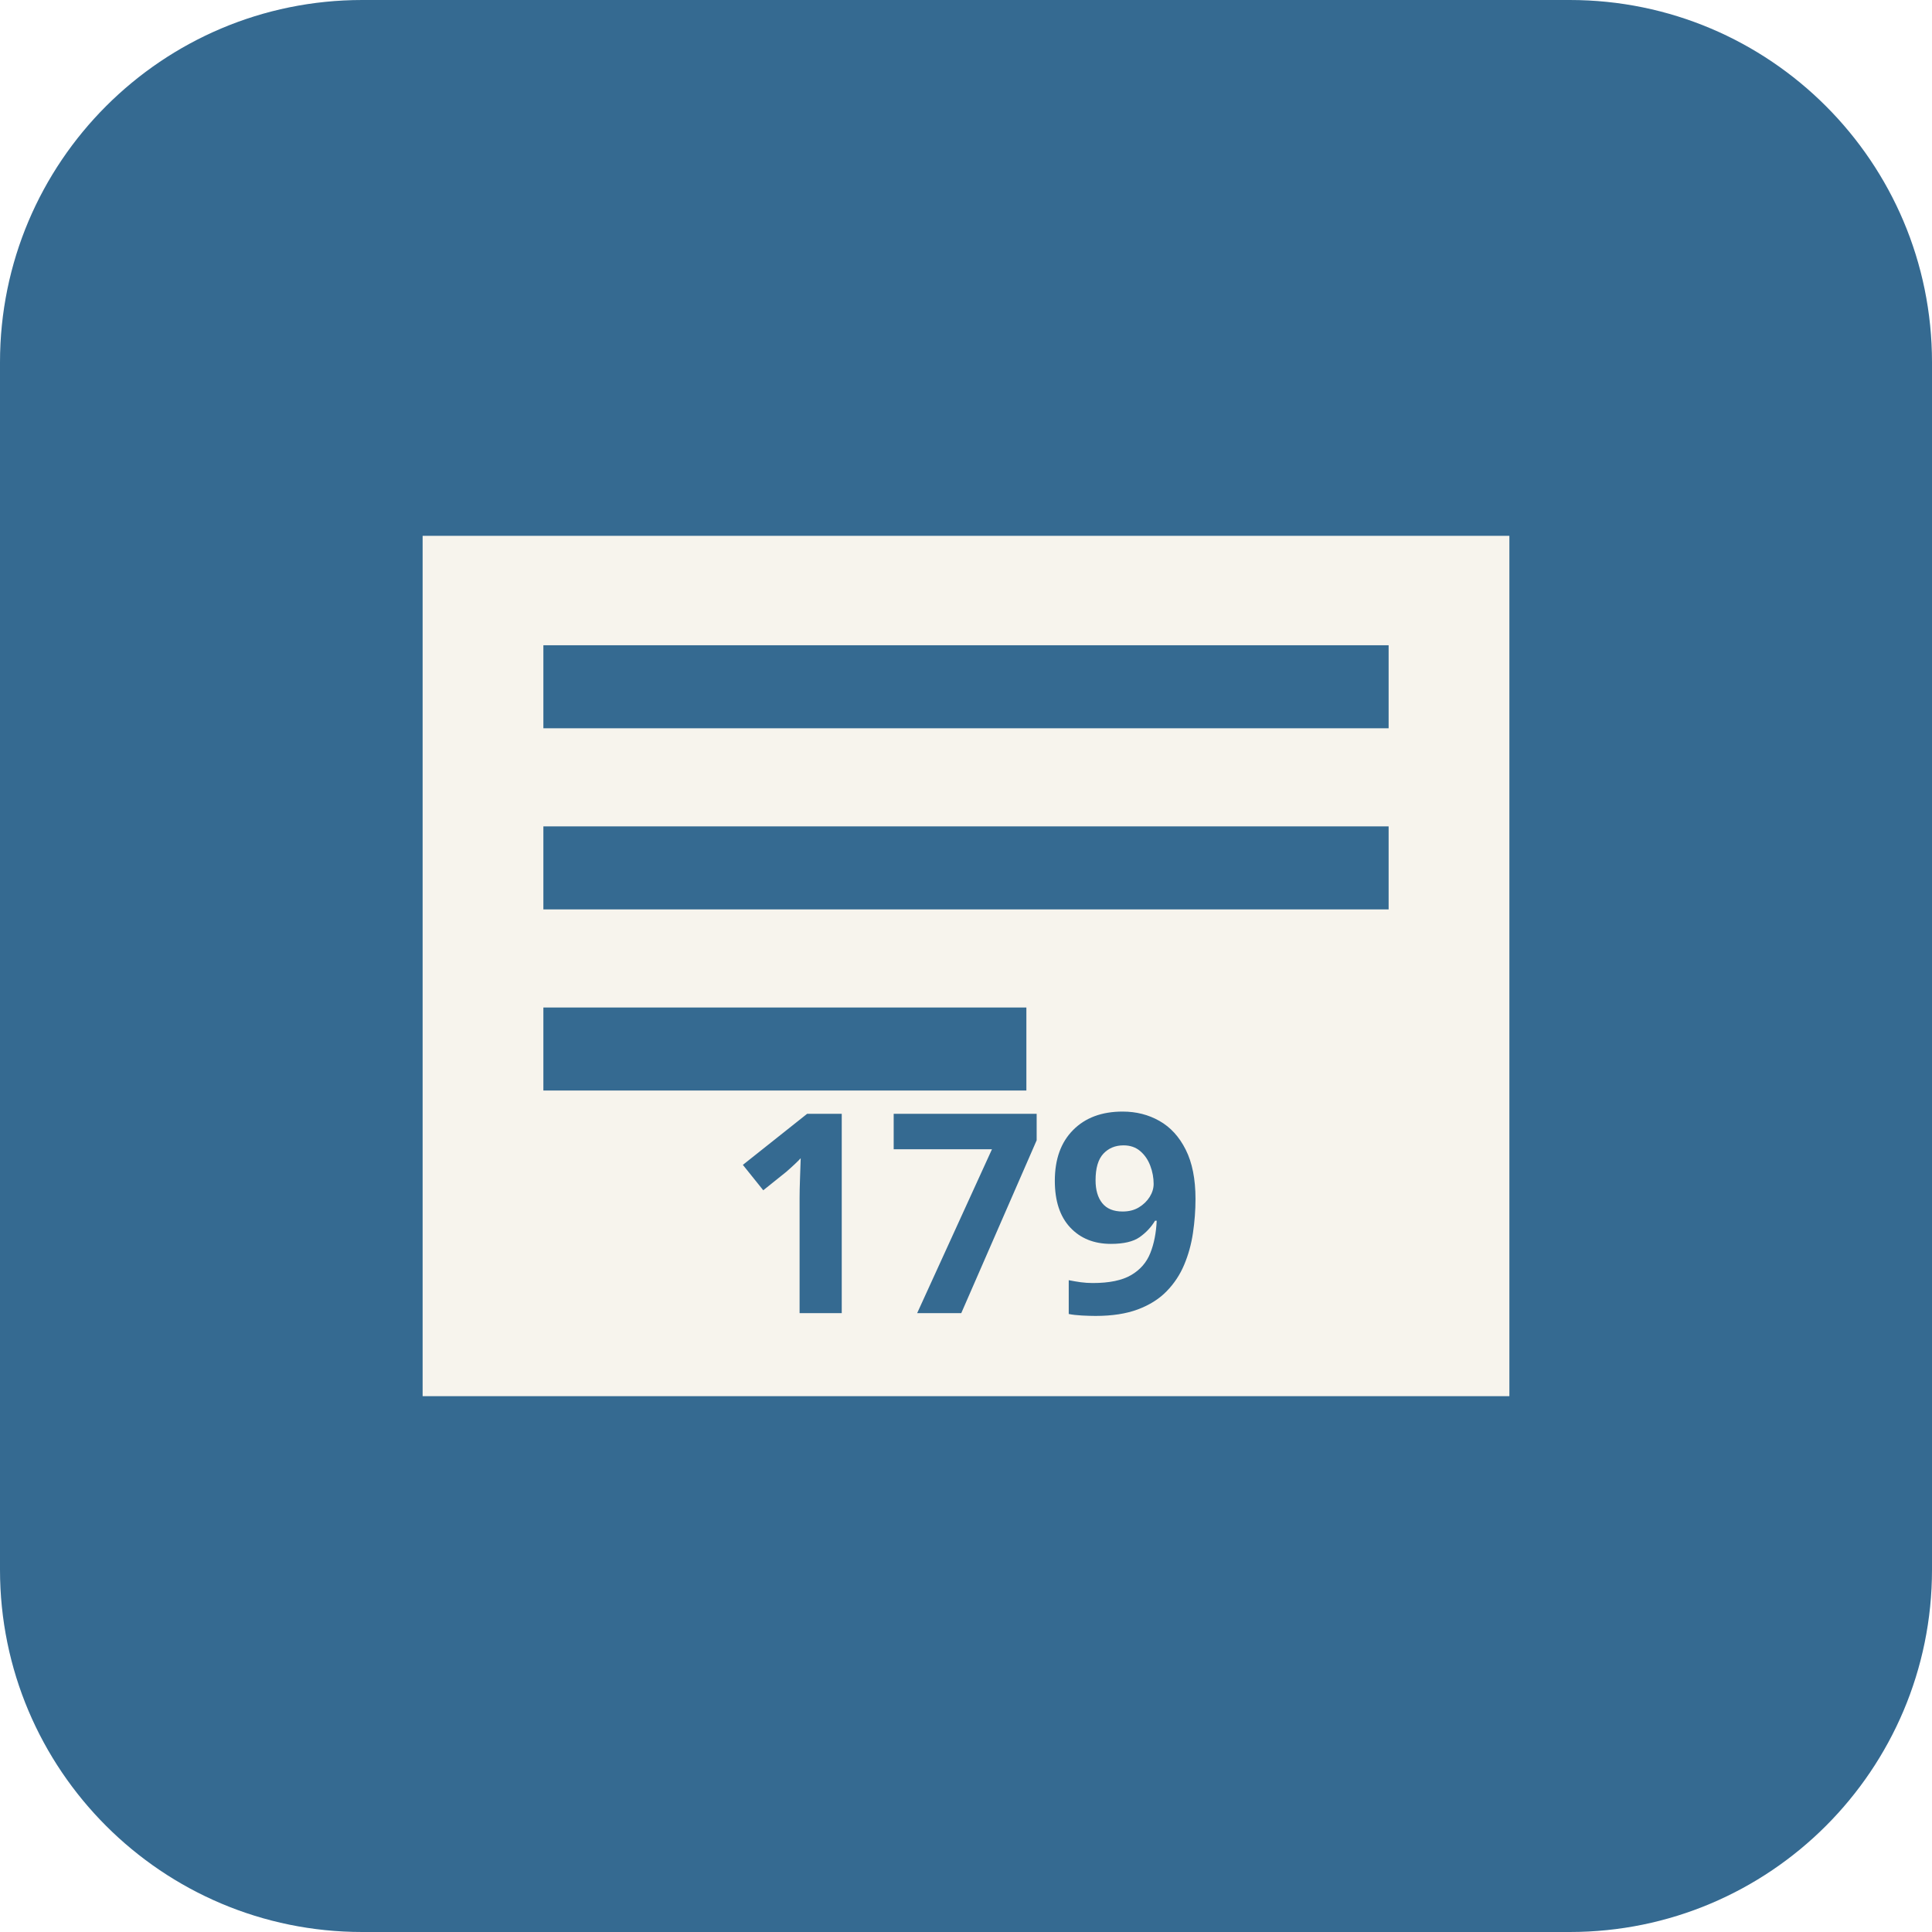
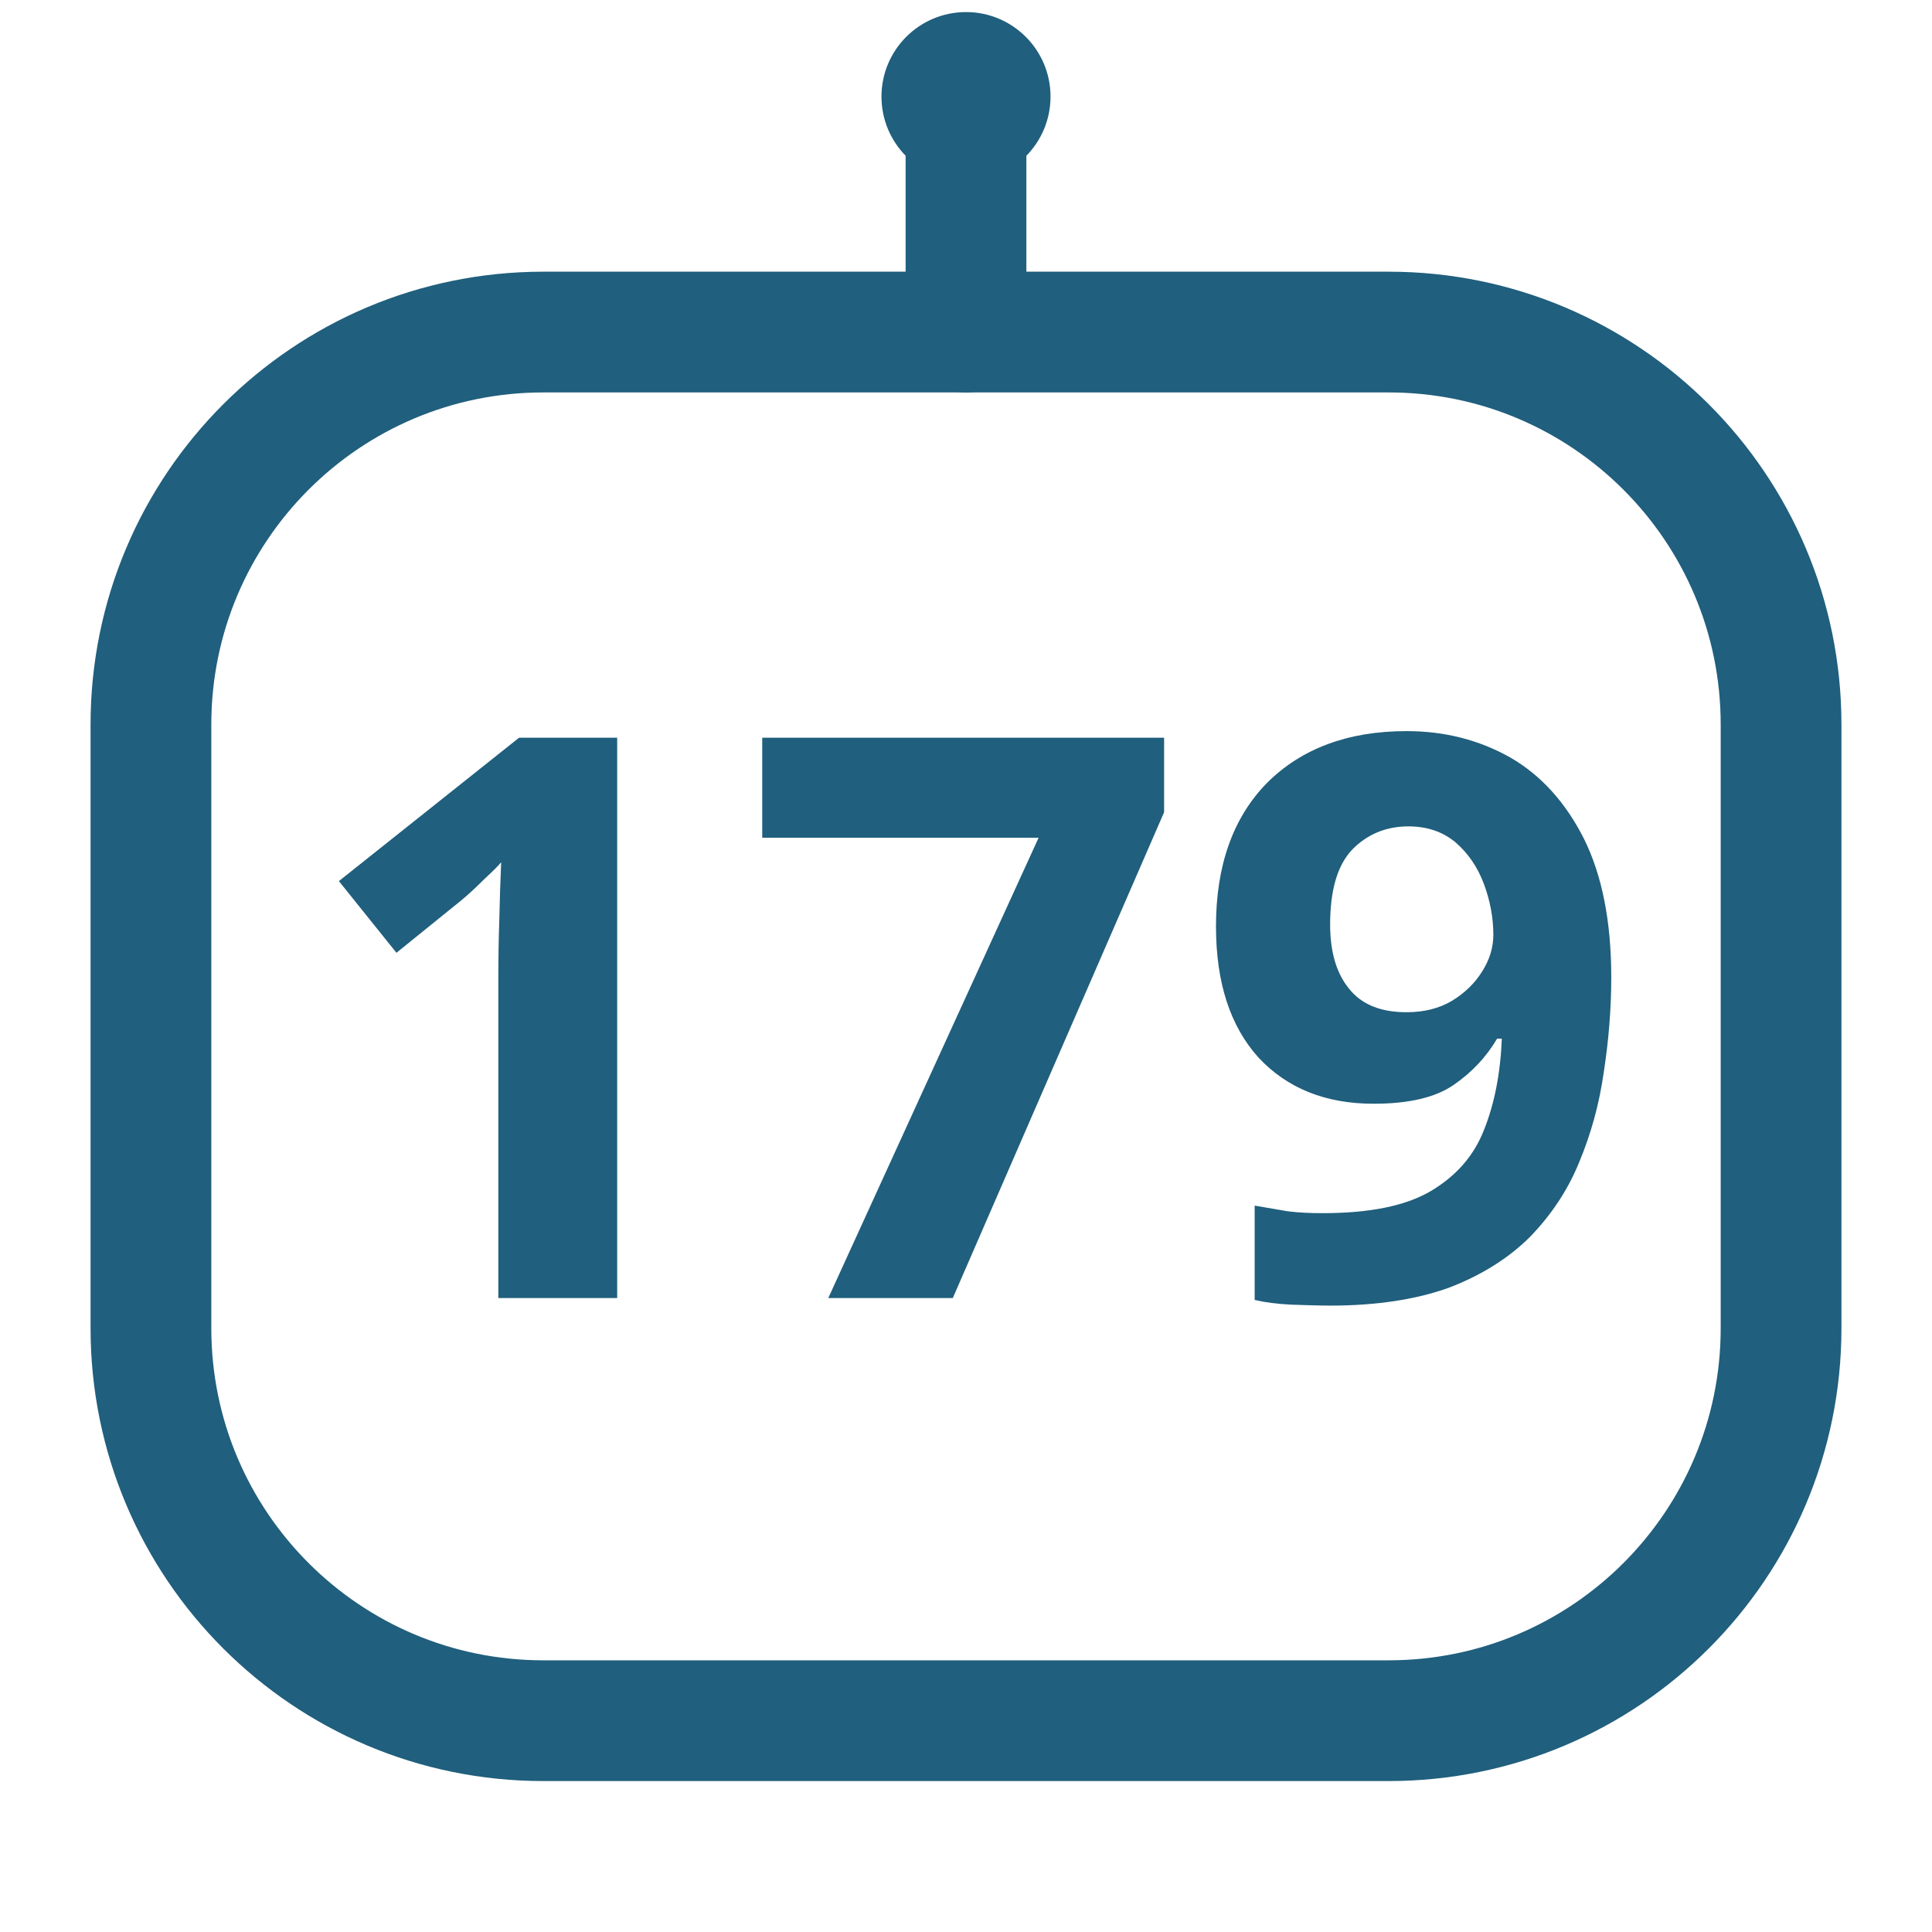
- <svg xmlns="http://www.w3.org/2000/svg" viewBox="0 0 512 512" role="img" aria-label="ВМШ 179">
-   <rect width="512" height="512" rx="96" fill="#356a91" />
-   <path d="M112 142h288v228H112z" fill="#f7f4ed" />
-   <path d="M144 182h224M144 230h224M144 278h128" stroke="#356a91" stroke-width="22" />
-   <text x="256" y="348" text-anchor="middle" font-family="system-ui,sans-serif" font-size="74" font-weight="700" fill="#356a91">179</text>
+ <svg xmlns="http://www.w3.org/2000/svg" viewBox="0 0 32 32">
+   <g fill="none" stroke="#205f7d" stroke-width="2">
+     <rect x="2.5" y="5.5" width="27" height="23" rx="6.5" />
+     <path d="M16 5.5V1.5" stroke-linecap="round" />
+   </g>
+   <circle cx="16" cy="1.6" r="1.4" fill="#205f7d" />
+   <text x="16" y="21.5" text-anchor="middle" font-family="'IBM Plex Sans', system-ui, sans-serif" font-size="13" font-weight="600" textLength="18.5" lengthAdjust="spacingAndGlyphs" fill="#205f7d">179</text>
</svg>
